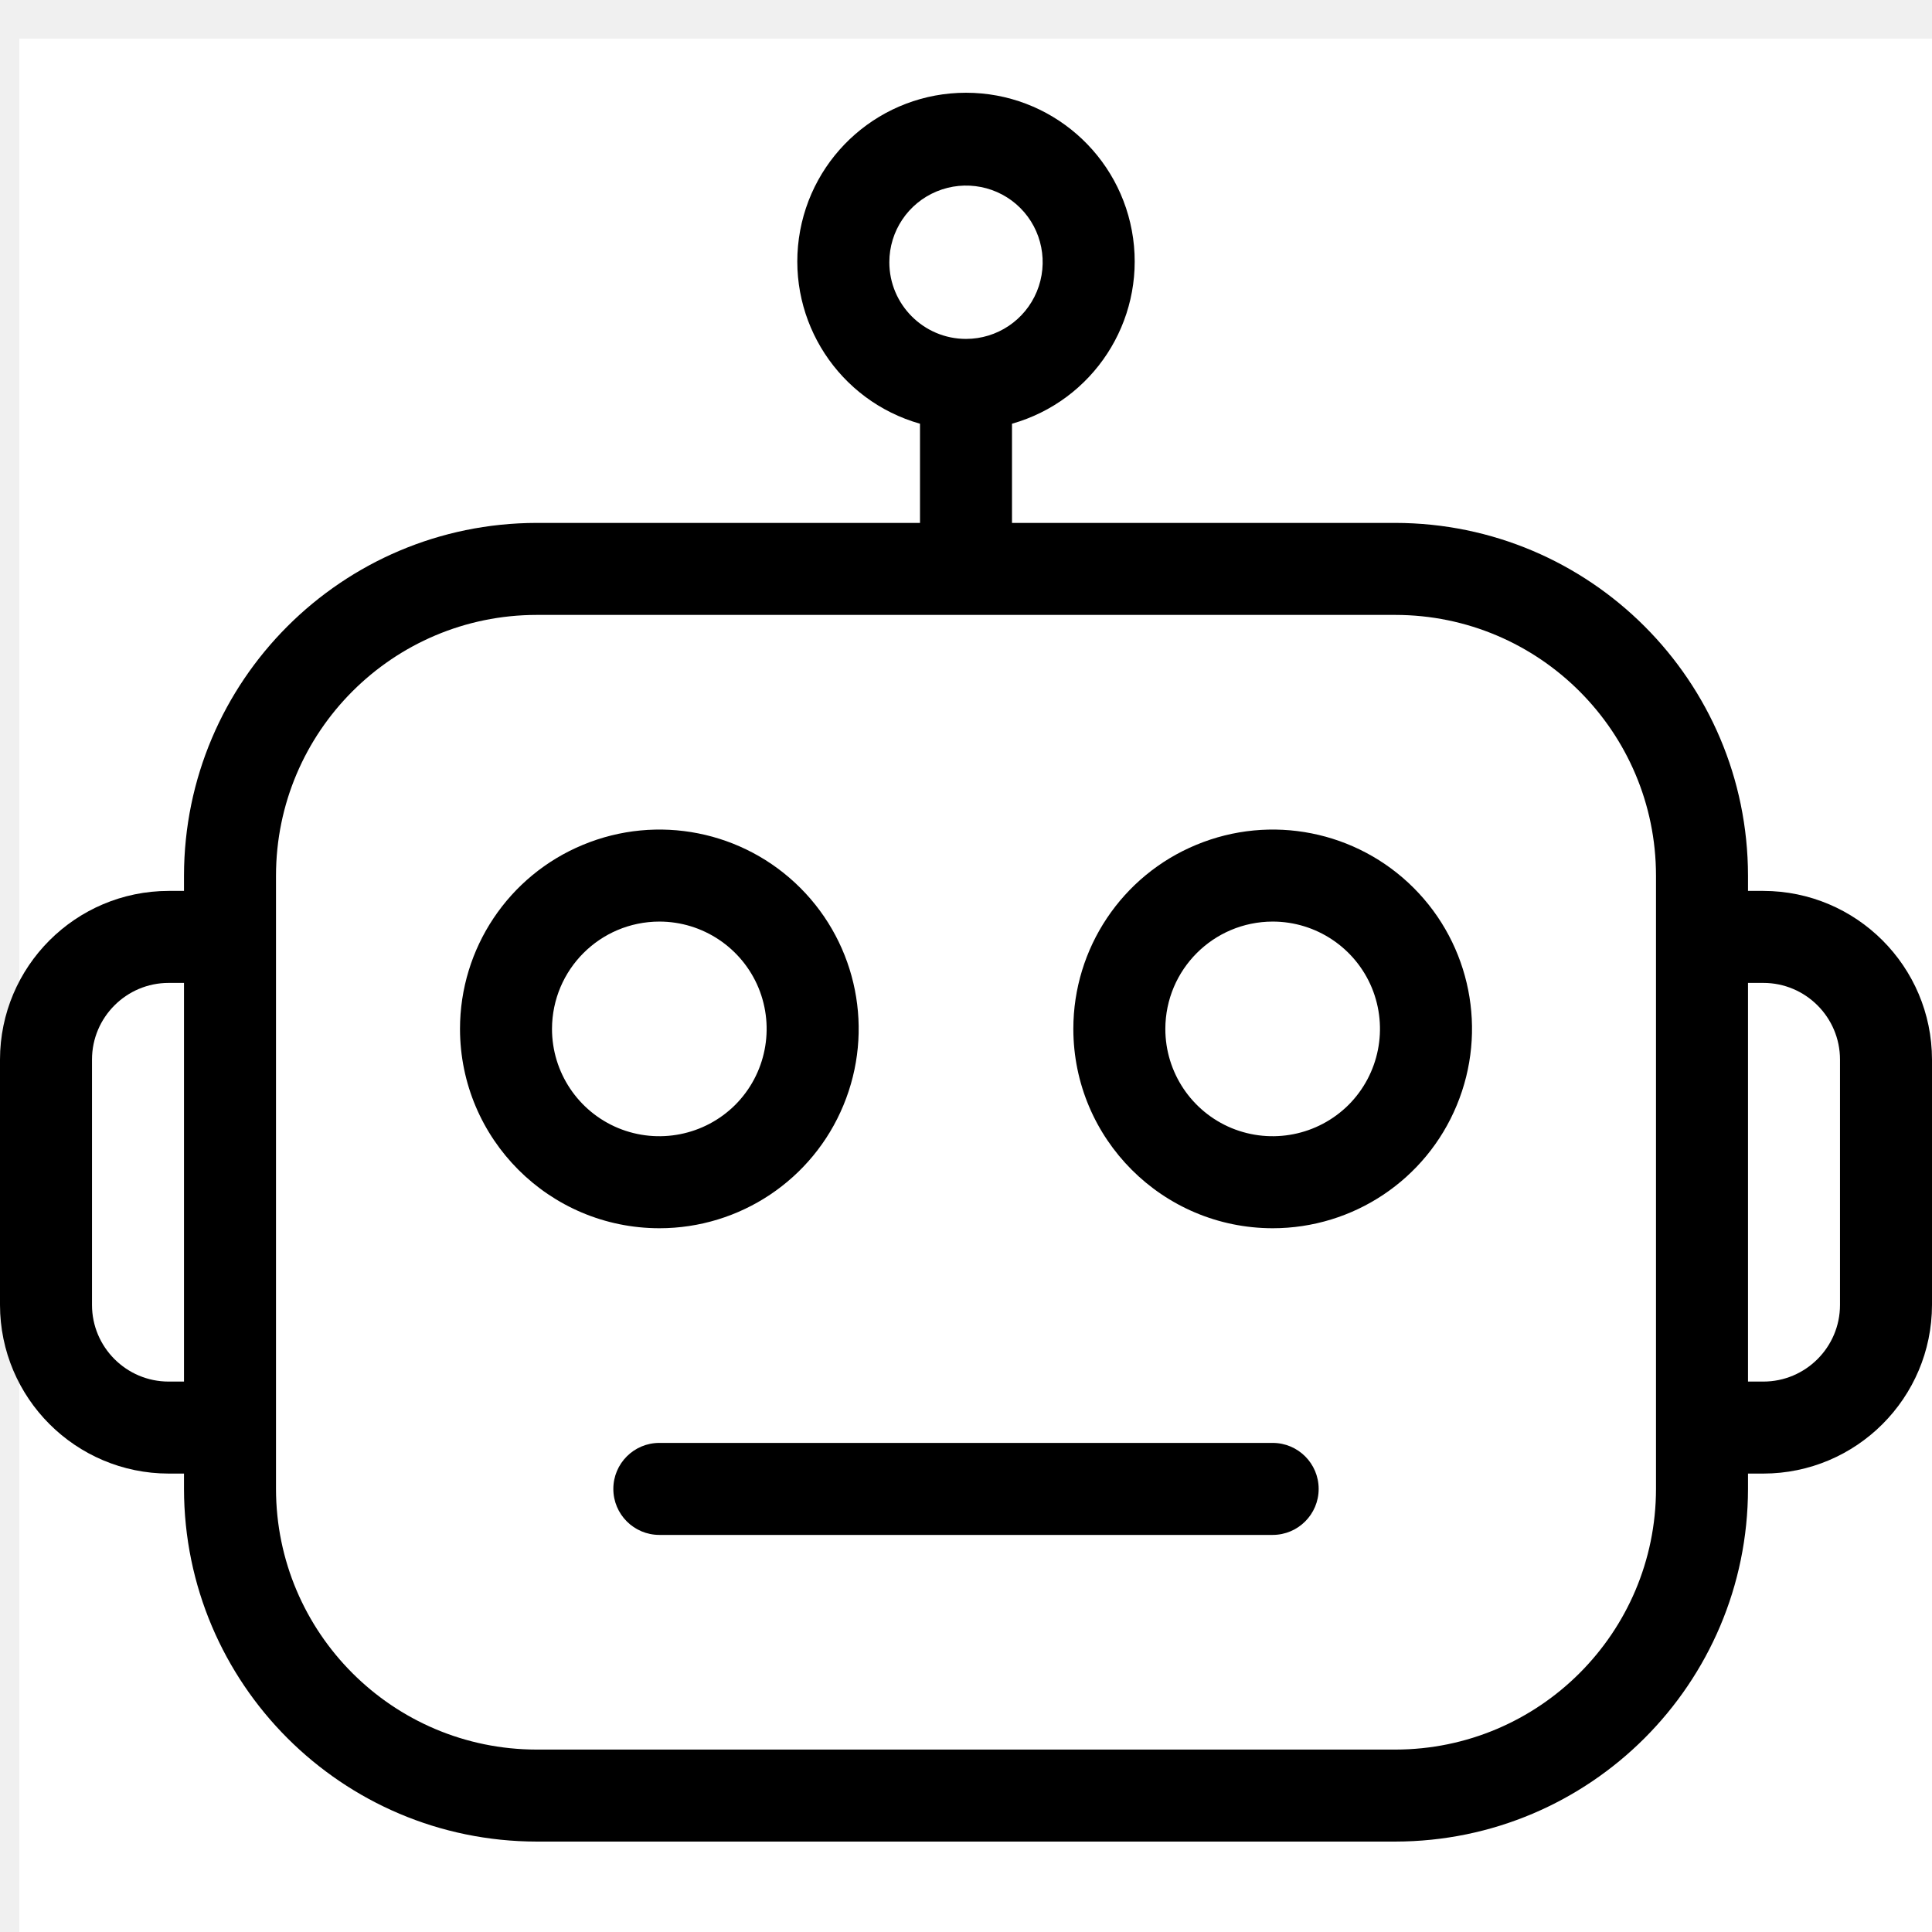
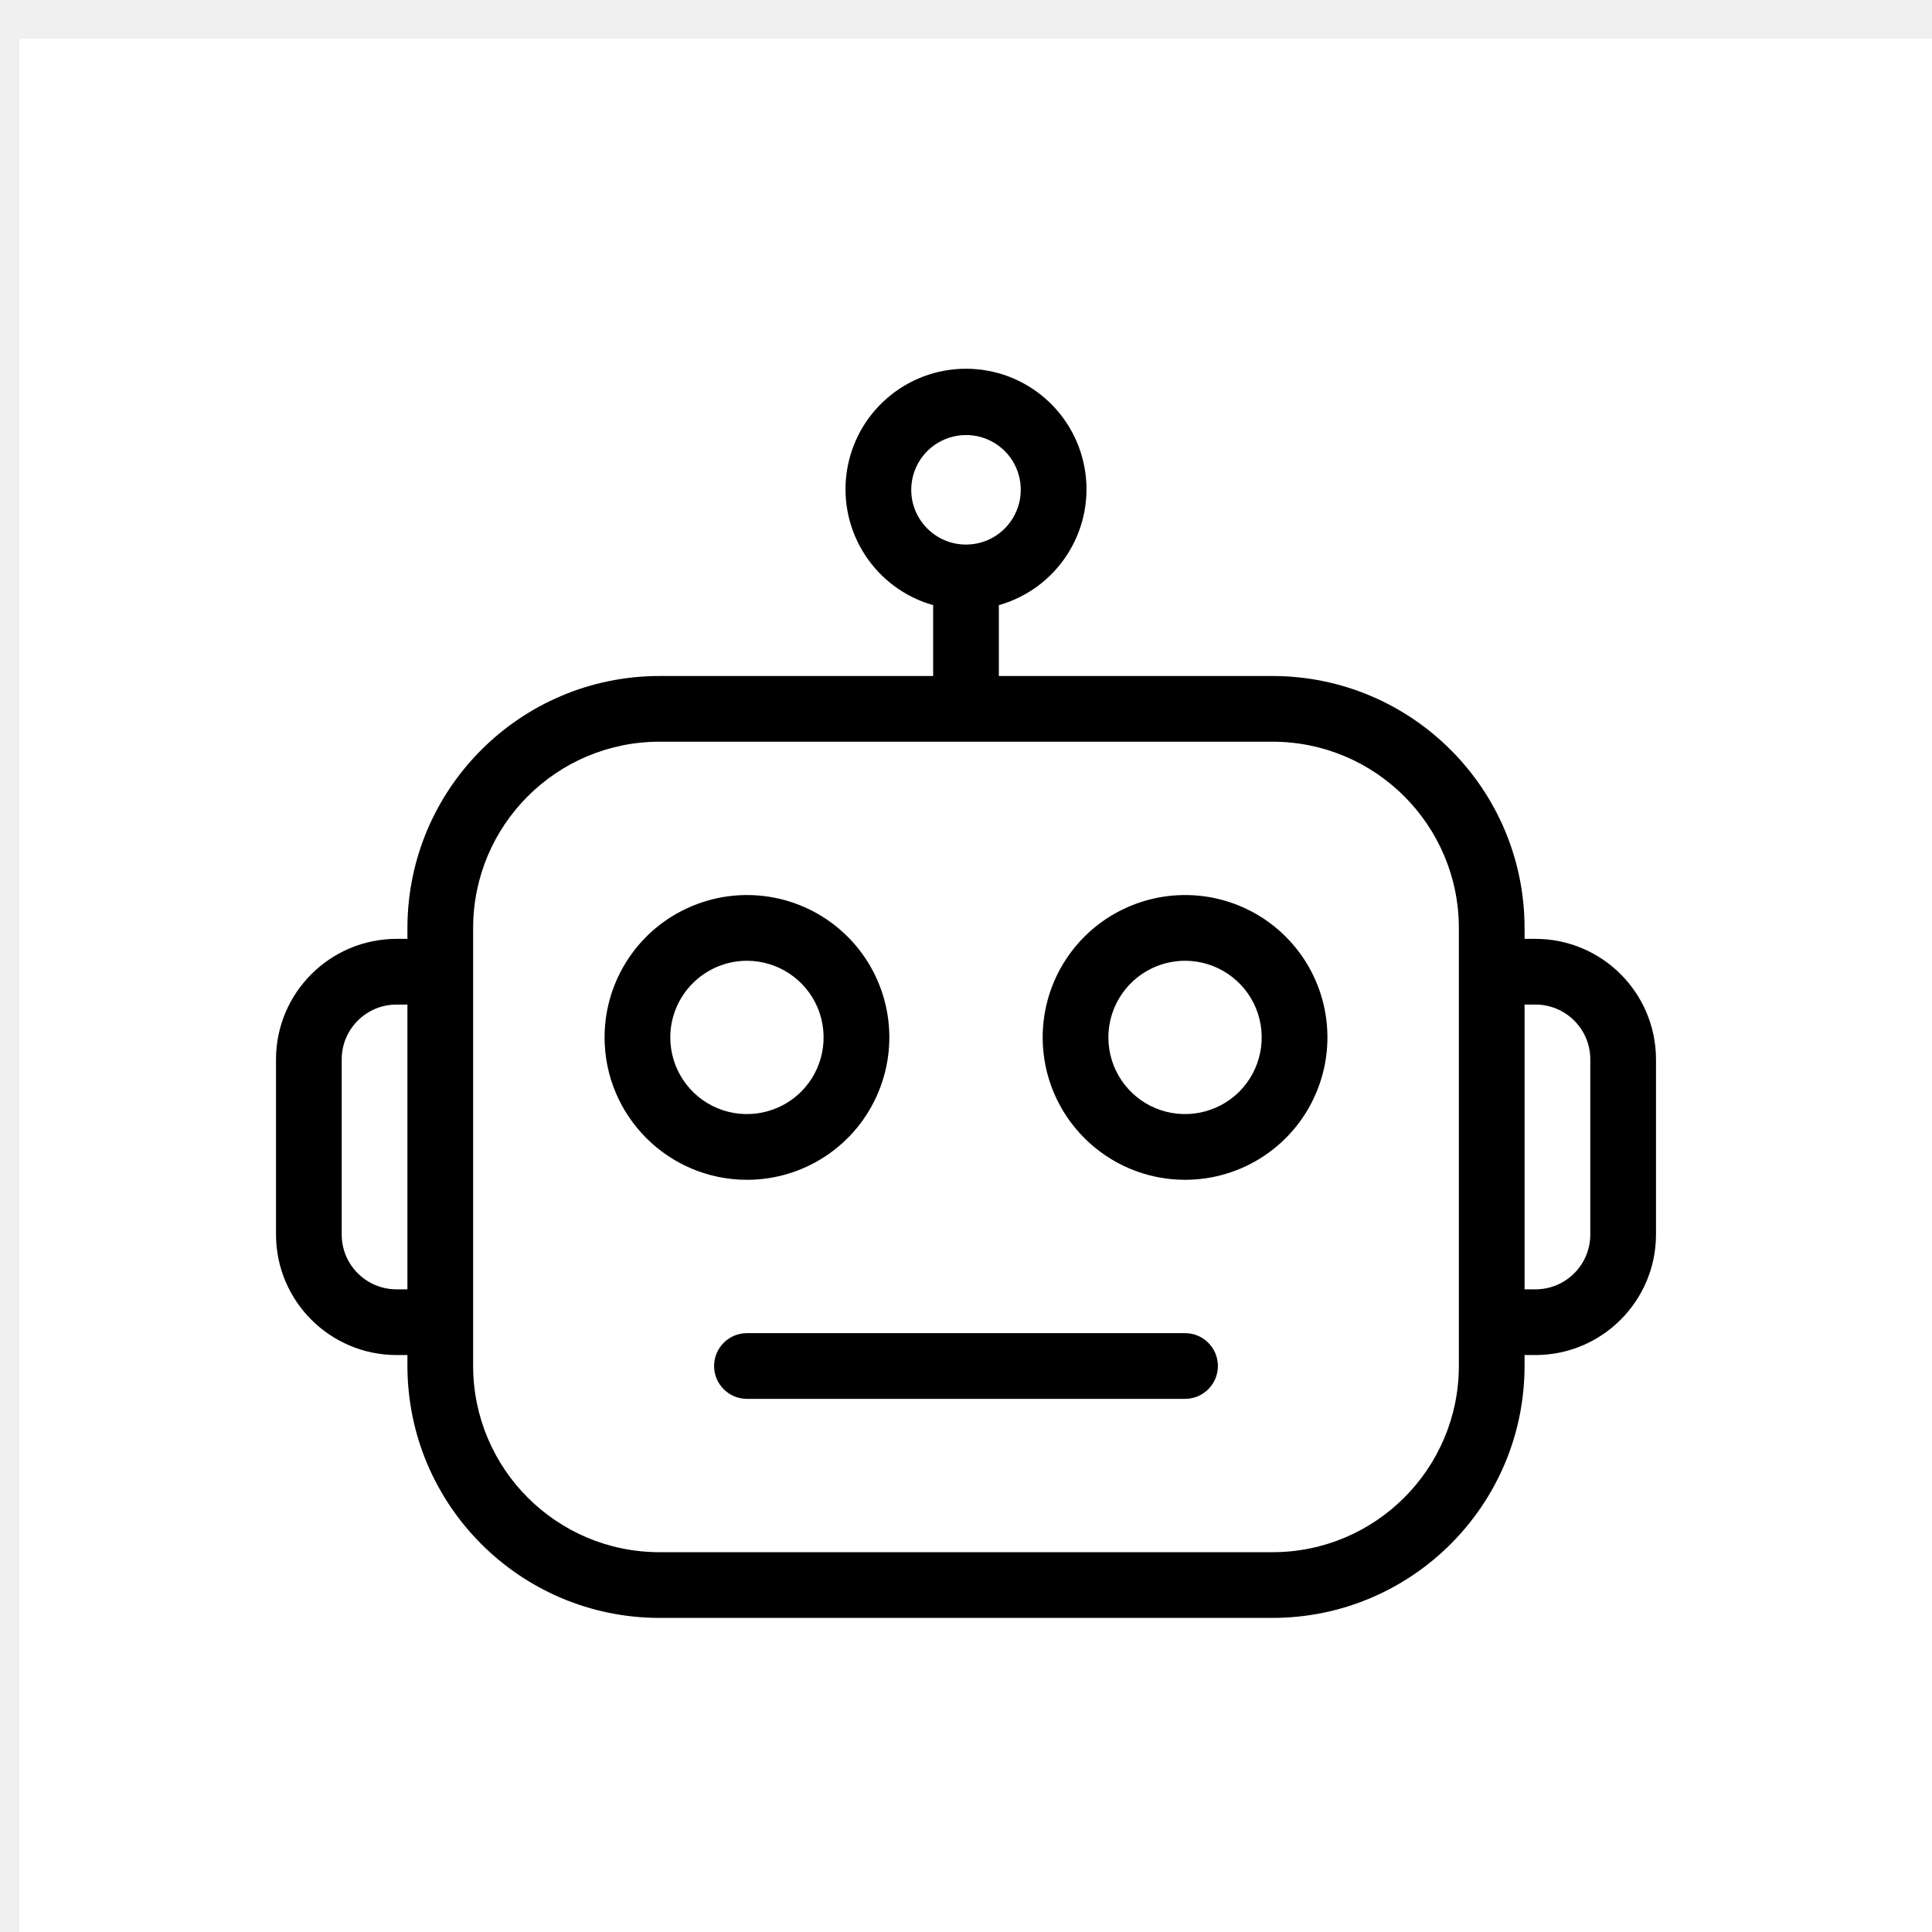
- <svg xmlns="http://www.w3.org/2000/svg" version="1.1" viewBox="-5 -10 500 500" id="svg5" width="500" height="500">
+ <svg xmlns="http://www.w3.org/2000/svg" version="1.1" viewBox="-5 -10 500 500" id="svg5" width="700" height="700">
  <defs id="defs5" />
-   <rect width="500" height="500" fill="white" />
-   <g id="g5" transform="matrix(7.936508,0,0,7.936508,-151.8254,-156.4175)">
+   <rect width="500" height="500" fill="white" id="rect1" />
+   <g id="g5" transform="matrix(5.668934,0,0,5.668934,-38.44671,-36.29818)">
    <path d="m 60,58.5 c 2.629,0 5,-1.582 6.004,-4.012 1.008,-2.43 0.453,-5.227 -1.406,-7.086 -1.859,-1.859 -4.656,-2.414 -7.086,-1.406 -2.43,1.004 -4.012,3.375 -4.012,6.004 0.004,3.59 2.91,6.496 6.5,6.5 z m 0,-10 c 1.414,0 2.691,0.852 3.234,2.16 0.539,1.309 0.242,2.812 -0.758,3.816 -1.004,1 -2.508,1.297 -3.816,0.758 -1.309,-0.543 -2.16,-1.82 -2.16,-3.234 0.004,-1.934 1.566,-3.496 3.5,-3.5 z" id="path1" />
    <path d="m 40,58.5 c 2.629,0 5,-1.582 6.004,-4.012 1.008,-2.43 0.453,-5.227 -1.406,-7.086 -1.859,-1.859 -4.656,-2.414 -7.086,-1.406 -2.43,1.004 -4.012,3.375 -4.012,6.004 0.004,3.59 2.91,6.496 6.5,6.5 z m 0,-10 c 1.414,0 2.691,0.852 3.234,2.16 0.539,1.309 0.242,2.812 -0.758,3.816 -1.004,1 -2.508,1.297 -3.816,0.758 -1.309,-0.543 -2.16,-1.82 -2.16,-3.234 0.004,-1.934 1.566,-3.496 3.5,-3.5 z" id="path2" />
    <path d="m 18.5,61 c 0.004,3.035 2.465,5.496 5.5,5.5 h 0.5 V 67 c 0.008,6.348 5.152,11.492 11.5,11.5 H 64 C 70.348,78.492 75.492,73.348 75.5,67 V 66.5 H 76 c 3.035,-0.004 5.496,-2.465 5.5,-5.5 V 53 C 81.496,49.965 79.035,47.504 76,47.5 H 75.5 V 47 C 75.492,40.652 70.348,35.508 64,35.5 H 51.5 v -3.234 c 2.641,-0.75 4.324,-3.328 3.949,-6.047 C 55.07,23.496 52.746,21.473 50,21.473 c -2.746,0 -5.07,2.023 -5.449,4.746 -0.375,2.719 1.309,5.297 3.949,6.047 V 35.5 H 36 C 29.652,35.508 24.508,40.652 24.5,47 v 0.5 H 24 c -3.035,0.004 -5.496,2.465 -5.5,5.5 z m 57,-10.5 H 76 c 1.379,0 2.5,1.121 2.5,2.5 v 8 c 0,1.379 -1.121,2.5 -2.5,2.5 H 75.5 Z M 47.5,27 c 0,-1.012 0.609,-1.922 1.543,-2.309 0.934,-0.387 2.012,-0.176 2.727,0.539 0.715,0.715 0.926,1.793 0.539,2.727 -0.387,0.934 -1.297,1.543 -2.309,1.543 -1.379,0 -2.5,-1.121 -2.5,-2.5 z m -20,20 c 0.004,-4.691 3.809,-8.496 8.5,-8.5 h 28 c 4.691,0.004 8.496,3.809 8.5,8.5 v 20 c -0.004,4.691 -3.809,8.496 -8.5,8.5 H 36 C 31.309,75.496 27.504,71.691 27.5,67 Z m -6,6 c 0,-1.379 1.121,-2.5 2.5,-2.5 h 0.5 v 13 H 24 c -1.379,0 -2.5,-1.121 -2.5,-2.5 z" id="path3" />
    <path d="M 60,65.5 H 40 c -0.828,0 -1.5,0.672 -1.5,1.5 0,0.828 0.672,1.5 1.5,1.5 h 20 c 0.828,0 1.5,-0.672 1.5,-1.5 0,-0.828 -0.672,-1.5 -1.5,-1.5 z" id="path4" />
  </g>
</svg>
